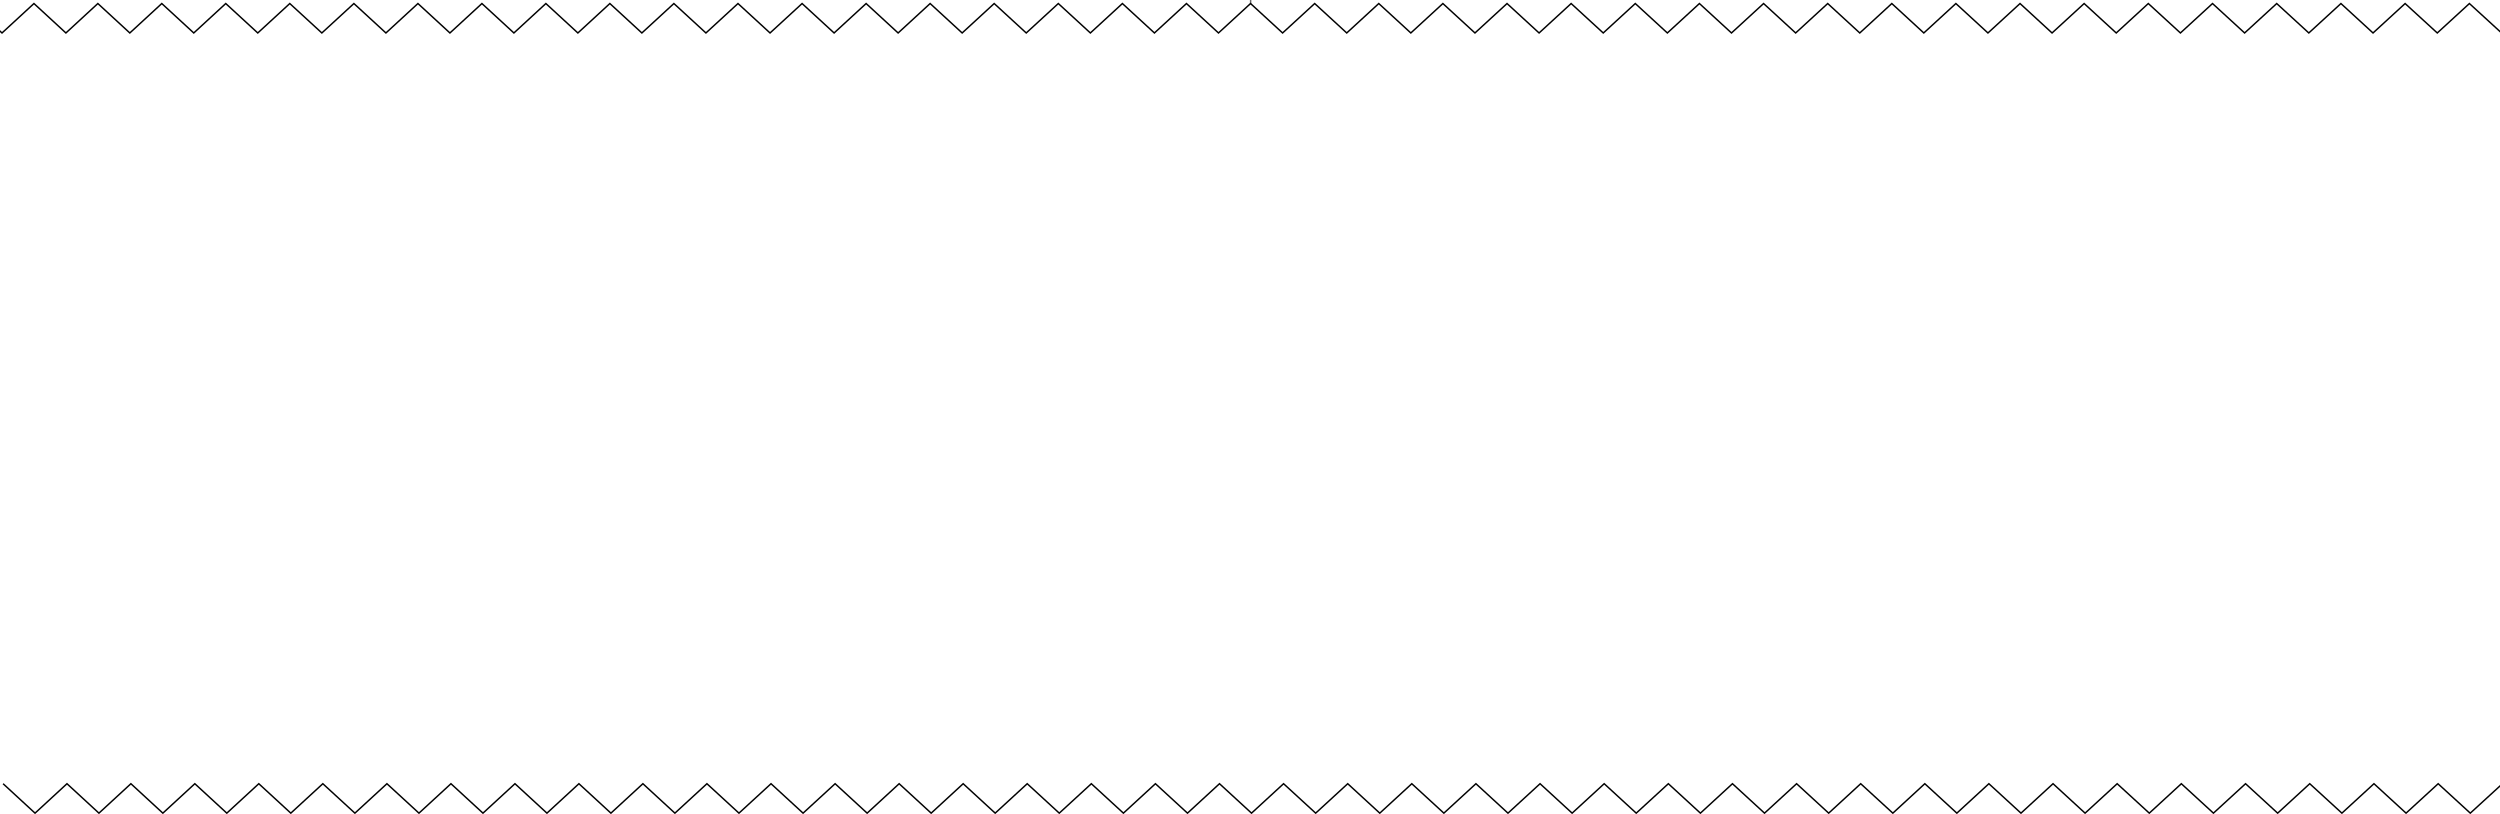
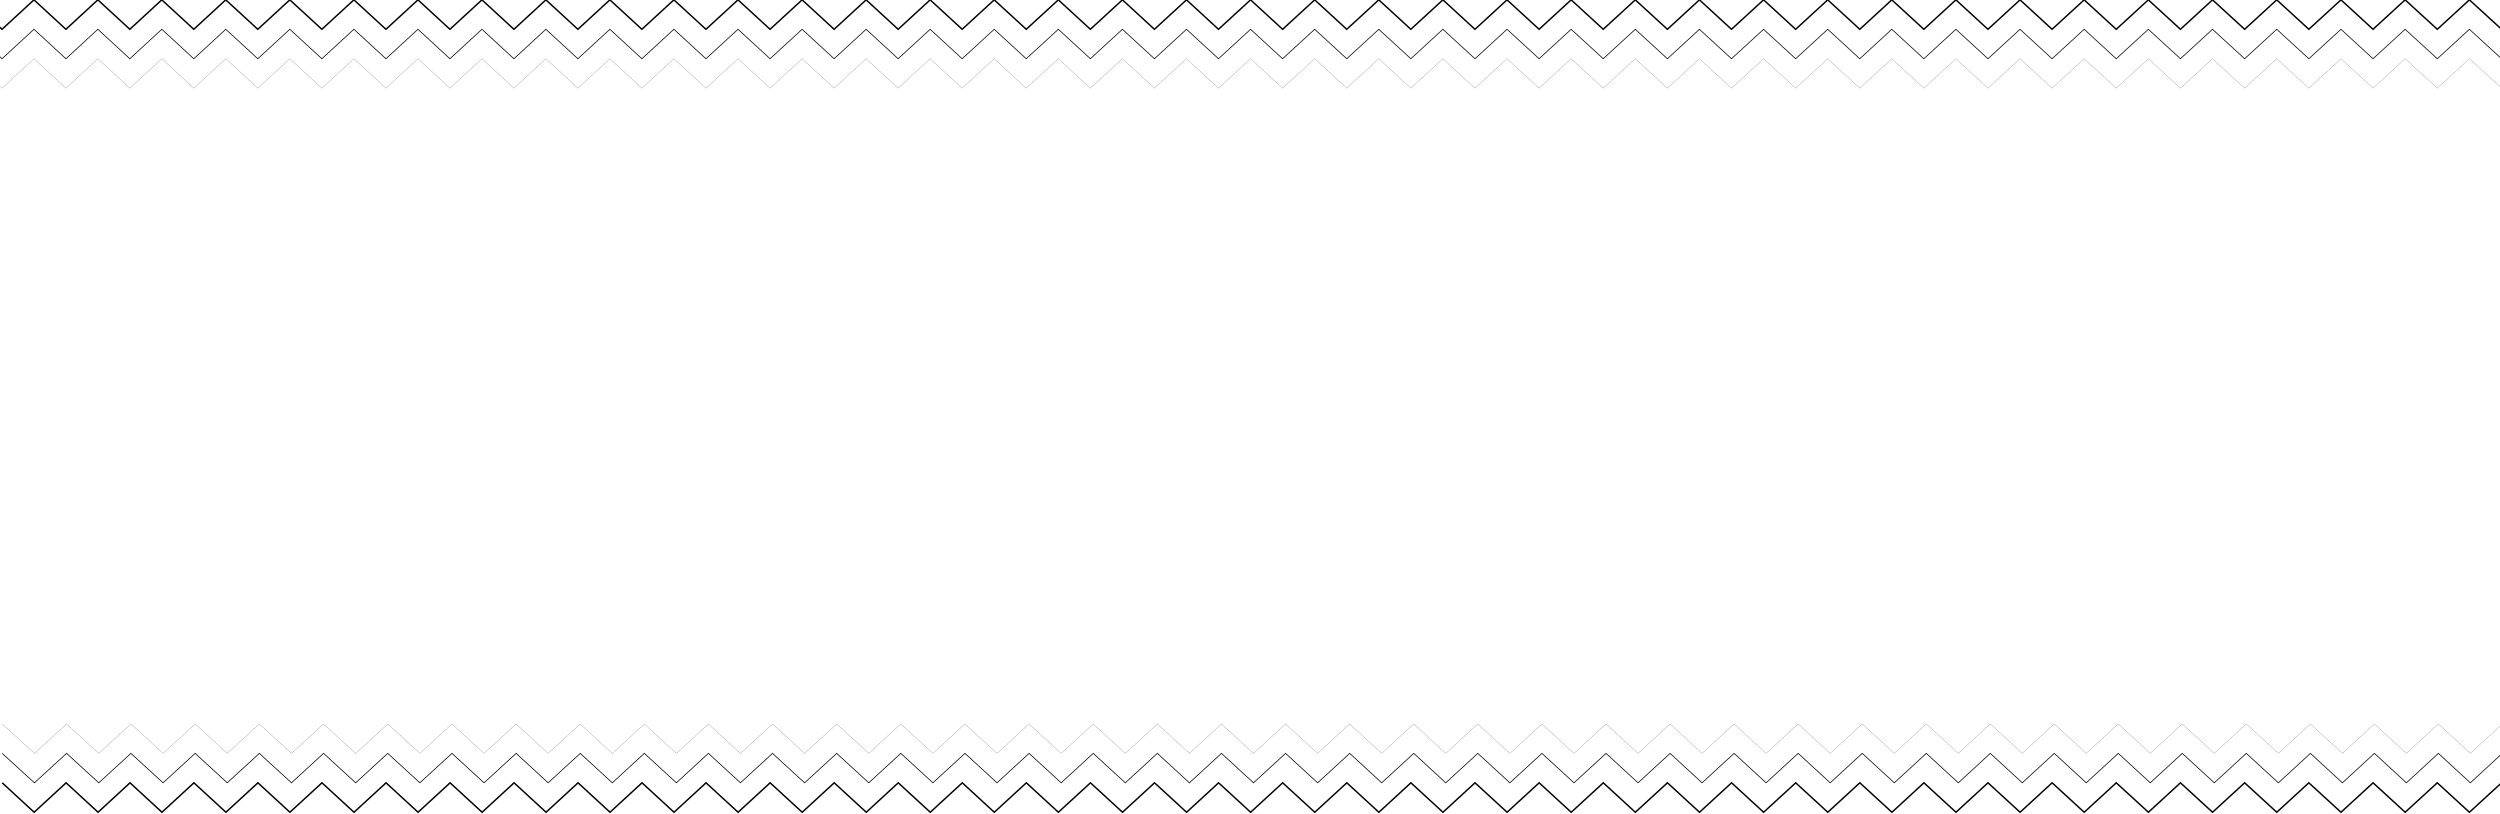
- <svg xmlns="http://www.w3.org/2000/svg" version="1.1" id="Layer_1" x="0px" y="0px" width="169.833px" height="55.24px" viewBox="-6.435 8.001 169.833 55.24" enable-background="new -6.435 8.001 169.833 55.24" xml:space="preserve">
+ <svg xmlns="http://www.w3.org/2000/svg" version="1.1" id="Layer_1" x="0px" y="0px" width="169.833px" height="55.24px" viewBox="0 0 169.833 55.24" enable-background="new 0 0 169.833 55.24" xml:space="preserve">
  <g>
-     <polyline fill="none" stroke="#000000" stroke-width="0.1" points="-8.47,8.241 -6.299,10.241 -4.129,8.241 -1.958,10.241    0.212,8.241 2.384,10.241 4.555,8.241 6.728,10.241 8.901,8.241 11.076,10.241 13.251,8.241 15.429,10.241 17.606,8.241    19.782,10.241 21.956,8.241 24.13,10.241 26.303,8.241 28.476,10.241 30.648,8.241 32.822,10.241 34.995,8.241 37.169,10.241    39.344,8.241 41.521,10.241 43.698,8.241 45.876,10.241 48.053,8.241 50.228,10.241 52.403,8.241 54.577,10.241 56.752,8.241    58.927,10.241 61.103,8.241 63.28,10.241 65.459,8.241 67.637,10.241 69.813,8.241 71.989,10.241 74.165,8.241 76.341,10.241    78.518,8.241 80.696,10.241 82.875,8.241 85.053,10.241 87.229,8.241 89.407,10.241 91.584,8.241 93.764,10.241 95.942,8.241    98.12,10.241 100.297,8.241 102.477,10.241 104.655,8.241 106.834,10.241 109.012,8.241 111.19,10.241 113.37,8.241    115.549,10.241 117.727,8.241 119.905,10.241 122.081,8.241 124.256,10.241 126.434,8.241 128.612,10.241 130.792,8.241    132.967,10.241 135.147,8.241 137.327,10.241 139.506,8.241 141.688,10.241 143.868,8.241 146.049,10.241 148.229,8.241    150.411,10.241 152.592,8.241 154.772,10.241 156.952,8.241 159.137,10.241 161.319,8.241 163.504,10.241 165.692,8.241    167.879,10.241  " />
+     <polyline fill="none" stroke="#000000" stroke-width="0.1" points="-2.035,-0.01 0.137,1.99 2.307,-0.01 4.478,1.99 6.647,-0.01    8.819,1.99 10.991,-0.01 13.164,1.99 15.336,-0.01 17.512,1.99 19.687,-0.01 21.865,1.99 24.042,-0.01 26.218,1.99 28.392,-0.01    30.565,1.99 32.739,-0.01 34.912,1.99 37.083,-0.01 39.257,1.99 41.431,-0.01 43.604,1.99 45.78,-0.01 47.957,1.99 50.134,-0.01    52.312,1.99 54.489,-0.01 56.664,1.99 58.838,-0.01 61.013,1.99 63.188,-0.01 65.362,1.99 67.539,-0.01 69.715,1.99 71.895,-0.01    74.073,1.99 76.249,-0.01 78.424,1.99 80.601,-0.01 82.776,1.99 84.954,-0.01 87.131,1.99 89.311,-0.01 91.489,1.99 93.665,-0.01    95.842,1.99 98.02,-0.01 100.2,1.99 102.377,-0.01 104.555,1.99 106.733,-0.01 108.913,1.99 111.09,-0.01 113.27,1.99    115.448,-0.01 117.625,1.99 119.805,-0.01 121.985,1.99 124.163,-0.01 126.34,1.99 128.516,-0.01 130.692,1.99 132.87,-0.01    135.047,1.99 137.227,-0.01 139.403,1.99 141.583,-0.01 143.762,1.99 145.942,-0.01 148.124,1.99 150.303,-0.01 152.485,1.99    154.665,-0.01 156.846,1.99 159.028,-0.01 161.208,1.99 163.387,-0.01 165.573,1.99 167.754,-0.01 169.94,1.99 172.127,-0.01    174.315,1.99  " />
  </g>
-   <line opacity="0.6" fill="none" stroke="#000000" stroke-width="0.1" enable-background="new    " x1="78.524" y1="0" x2="78.524" y2="8.293" />
  <g>
-     <polyline fill="none" stroke="#000000" stroke-width="0.1" points="-6.225,61.241 -4.055,63.241 -1.885,61.241 0.286,63.241    2.457,61.241 4.628,63.241 6.8,61.241 8.972,63.241 11.146,61.241 13.32,63.241 15.496,61.241 17.674,63.241 19.85,61.241    22.026,63.241 24.2,61.241 26.374,63.241 28.548,61.241 30.72,63.241 32.893,61.241 35.066,63.241 37.239,61.241 39.413,63.241    41.589,61.241 43.765,63.241 45.943,61.241 48.12,63.241 50.297,61.241 52.472,63.241 54.647,61.241 56.822,63.241 58.996,61.241    61.171,63.241 63.347,61.241 65.524,63.241 67.703,61.241 69.881,63.241 72.057,61.241 74.234,63.241 76.409,61.241 78.585,63.241    80.762,61.241 82.942,63.241 85.12,61.241 87.297,63.241 89.473,61.241 91.651,63.241 93.829,61.241 96.006,63.241 98.186,61.241    100.364,63.241 102.542,61.241 104.719,63.241 106.901,61.241 109.079,63.241 111.256,61.241 113.434,63.241 115.614,61.241    117.793,63.241 119.969,61.241 122.151,63.241 124.325,61.241 126.5,63.241 128.676,61.241 130.856,63.241 133.034,61.241    135.211,63.241 137.391,61.241 139.573,63.241 141.75,61.241 143.93,63.241 146.112,61.241 148.293,63.241 150.473,61.241    152.657,63.241 154.836,61.241 157.016,63.241 159.198,61.241 161.379,63.241 163.565,61.241 165.749,63.241 167.938,61.241    170.124,63.241  " />
+     <polyline fill="none" stroke="#000000" stroke-width="0.1" points="0.149,53.179 2.319,55.179 4.49,53.179 6.661,55.179    8.832,53.179 11.002,55.179 13.174,53.179 15.347,55.179 17.521,53.179 19.694,55.179 21.871,53.179 24.048,55.179 26.225,53.179    28.4,55.179 30.575,53.179 32.749,55.179 34.922,53.179 37.095,55.179 39.268,53.179 41.44,55.179 43.613,53.179 45.788,55.179    47.963,53.179 50.14,55.179 52.317,53.179 54.495,55.179 56.671,53.179 58.847,55.179 61.021,53.179 63.196,55.179 65.371,53.179    67.545,55.179 69.722,53.179 71.898,55.179 74.078,53.179 76.255,55.179 78.432,53.179 80.608,55.179 82.784,53.179 84.959,55.179    87.136,53.179 89.316,55.179 91.494,53.179 93.671,55.179 95.847,53.179 98.025,55.179 100.203,53.179 102.38,55.179    104.56,53.179 106.738,55.179 108.916,53.179 111.093,55.179 113.275,53.179 115.453,55.179 117.63,53.179 119.808,55.179    121.988,53.179 124.167,55.179 126.343,53.179 128.525,55.179 130.699,53.179 132.875,55.179 135.05,53.179 137.23,55.179    139.408,53.179 141.585,55.179 143.765,53.179 145.947,55.179 148.125,53.179 150.304,55.179 152.486,53.179 154.667,55.179    156.847,53.179 159.031,55.179 161.21,53.179 163.39,55.179 165.572,53.179 167.753,55.179 169.939,53.179 172.123,55.179    174.312,53.179 176.498,55.179  " />
  </g>
-   <line opacity="0.6" fill="none" stroke="#000000" stroke-width="0.1" enable-background="new    " x1="78.524" y1="71.241" x2="78.524" y2="80.75" />
+   <g>
+     <polyline fill="none" stroke="#000000" stroke-width="0.05" points="-2.035,1.99 0.137,3.99 2.307,1.99 4.478,3.99 6.647,1.99    8.819,3.99 10.991,1.99 13.164,3.99 15.336,1.99 17.512,3.99 19.687,1.99 21.865,3.99 24.042,1.99 26.218,3.99 28.392,1.99    30.565,3.99 32.739,1.99 34.912,3.99 37.083,1.99 39.257,3.99 41.431,1.99 43.604,3.99 45.78,1.99 47.957,3.99 50.134,1.99    52.312,3.99 54.489,1.99 56.664,3.99 58.838,1.99 61.013,3.99 63.188,1.99 65.362,3.99 67.539,1.99 69.715,3.99 71.895,1.99    74.073,3.99 76.249,1.99 78.424,3.99 80.601,1.99 82.776,3.99 84.954,1.99 87.131,3.99 89.311,1.99 91.489,3.99 93.665,1.99    95.842,3.99 98.02,1.99 100.2,3.99 102.377,1.99 104.555,3.99 106.733,1.99 108.913,3.99 111.09,1.99 113.27,3.99 115.448,1.99    117.625,3.99 119.805,1.99 121.985,3.99 124.163,1.99 126.34,3.99 128.516,1.99 130.692,3.99 132.87,1.99 135.047,3.99    137.227,1.99 139.403,3.99 141.583,1.99 143.762,3.99 145.942,1.99 148.124,3.99 150.303,1.99 152.485,3.99 154.665,1.99    156.846,3.99 159.028,1.99 161.208,3.99 163.387,1.99 165.573,3.99 167.754,1.99 169.94,3.99 172.127,1.99 174.315,3.99  " />
+   </g>
+   <g>
+     <polyline fill="none" stroke="#000000" stroke-width="0.01" points="-2.035,3.99 0.137,5.99 2.307,3.99 4.478,5.99 6.647,3.99    8.819,5.99 10.991,3.99 13.164,5.99 15.336,3.99 17.512,5.99 19.687,3.99 21.865,5.99 24.042,3.99 26.218,5.99 28.392,3.99    30.565,5.99 32.739,3.99 34.912,5.99 37.083,3.99 39.257,5.99 41.431,3.99 43.604,5.99 45.78,3.99 47.957,5.99 50.134,3.99    52.312,5.99 54.489,3.99 56.664,5.99 58.838,3.99 61.013,5.99 63.188,3.99 65.362,5.99 67.539,3.99 69.715,5.99 71.895,3.99    74.073,5.99 76.249,3.99 78.424,5.99 80.601,3.99 82.776,5.99 84.954,3.99 87.131,5.99 89.311,3.99 91.489,5.99 93.665,3.99    95.842,5.99 98.02,3.99 100.2,5.99 102.377,3.99 104.555,5.99 106.733,3.99 108.913,5.99 111.09,3.99 113.27,5.99 115.448,3.99    117.625,5.99 119.805,3.99 121.985,5.99 124.163,3.99 126.34,5.99 128.516,3.99 130.692,5.99 132.87,3.99 135.047,5.99    137.227,3.99 139.403,5.99 141.583,3.99 143.762,5.99 145.942,3.99 148.124,5.99 150.303,3.99 152.485,5.99 154.665,3.99    156.846,5.99 159.028,3.99 161.208,5.99 163.387,3.99 165.573,5.99 167.754,3.99 169.94,5.99 172.127,3.99 174.315,5.99  " />
+   </g>
+   <g>
+     <polyline fill="none" stroke="#000000" stroke-width="0.05" points="176.5,53.179 174.328,51.179 172.158,53.179 169.988,51.179    167.818,53.179 165.646,51.179 163.474,53.179 161.3,51.179 159.128,53.179 156.953,51.179 154.779,53.179 152.599,51.179    150.423,53.179 148.248,51.179 146.074,53.179 143.9,51.179 141.726,53.179 139.552,51.179 137.38,53.179 135.207,51.179    133.035,53.179 130.861,51.179 128.685,53.179 126.507,51.179 124.332,53.179 122.154,51.179 119.976,53.179 117.8,51.179    115.626,53.179 113.453,51.179 111.277,53.179 109.103,51.179 106.925,53.179 104.75,51.179 102.57,53.179 100.392,51.179    98.216,53.179 96.041,51.179 93.865,53.179 91.689,51.179 89.511,53.179 87.333,51.179 85.154,53.179 82.976,51.179 80.8,53.179    78.622,51.179 76.444,53.179 74.265,51.179 72.087,53.179 69.909,51.179 67.731,53.179 65.552,51.179 63.374,53.179 61.194,51.179    59.017,53.179 56.839,51.179 54.659,53.179 52.479,51.179 50.302,53.179 48.124,51.179 45.948,53.179 43.772,51.179 41.595,53.179    39.417,51.179 37.237,53.179 35.062,51.179 32.882,53.179 30.702,51.179 28.522,53.179 26.341,51.179 24.161,53.179 21.979,51.179    19.8,53.179 17.618,51.179 15.437,53.179 13.257,51.179 11.077,53.179 8.892,51.179 6.71,53.179 4.524,51.179 2.337,53.179    0.149,51.179  " />
+   </g>
+   <g>
+     <polyline fill="none" stroke="#000000" stroke-width="0.01" points="176.5,51.179 174.328,49.179 172.158,51.179 169.988,49.179    167.818,51.179 165.646,49.179 163.474,51.179 161.3,49.179 159.128,51.179 156.953,49.179 154.779,51.179 152.599,49.179    150.423,51.179 148.248,49.179 146.074,51.179 143.9,49.179 141.726,51.179 139.552,49.179 137.38,51.179 135.207,49.179    133.035,51.179 130.861,49.179 128.685,51.179 126.507,49.179 124.332,51.179 122.154,49.179 119.976,51.179 117.8,49.179    115.626,51.179 113.453,49.179 111.277,51.179 109.103,49.179 106.925,51.179 104.75,49.179 102.57,51.179 100.392,49.179    98.216,51.179 96.041,49.179 93.865,51.179 91.689,49.179 89.511,51.179 87.333,49.179 85.154,51.179 82.976,49.179 80.8,51.179    78.622,49.179 76.444,51.179 74.265,49.179 72.087,51.179 69.909,49.179 67.731,51.179 65.552,49.179 63.374,51.179 61.194,49.179    59.017,51.179 56.839,49.179 54.659,51.179 52.479,49.179 50.302,51.179 48.124,49.179 45.948,51.179 43.772,49.179 41.595,51.179    39.417,49.179 37.237,51.179 35.062,49.179 32.882,51.179 30.702,49.179 28.522,51.179 26.341,49.179 24.161,51.179 21.979,49.179    19.8,51.179 17.618,49.179 15.437,51.179 13.257,49.179 11.077,51.179 8.892,49.179 6.71,51.179 4.524,49.179 2.337,51.179    0.149,49.179  " />
+   </g>
</svg>
